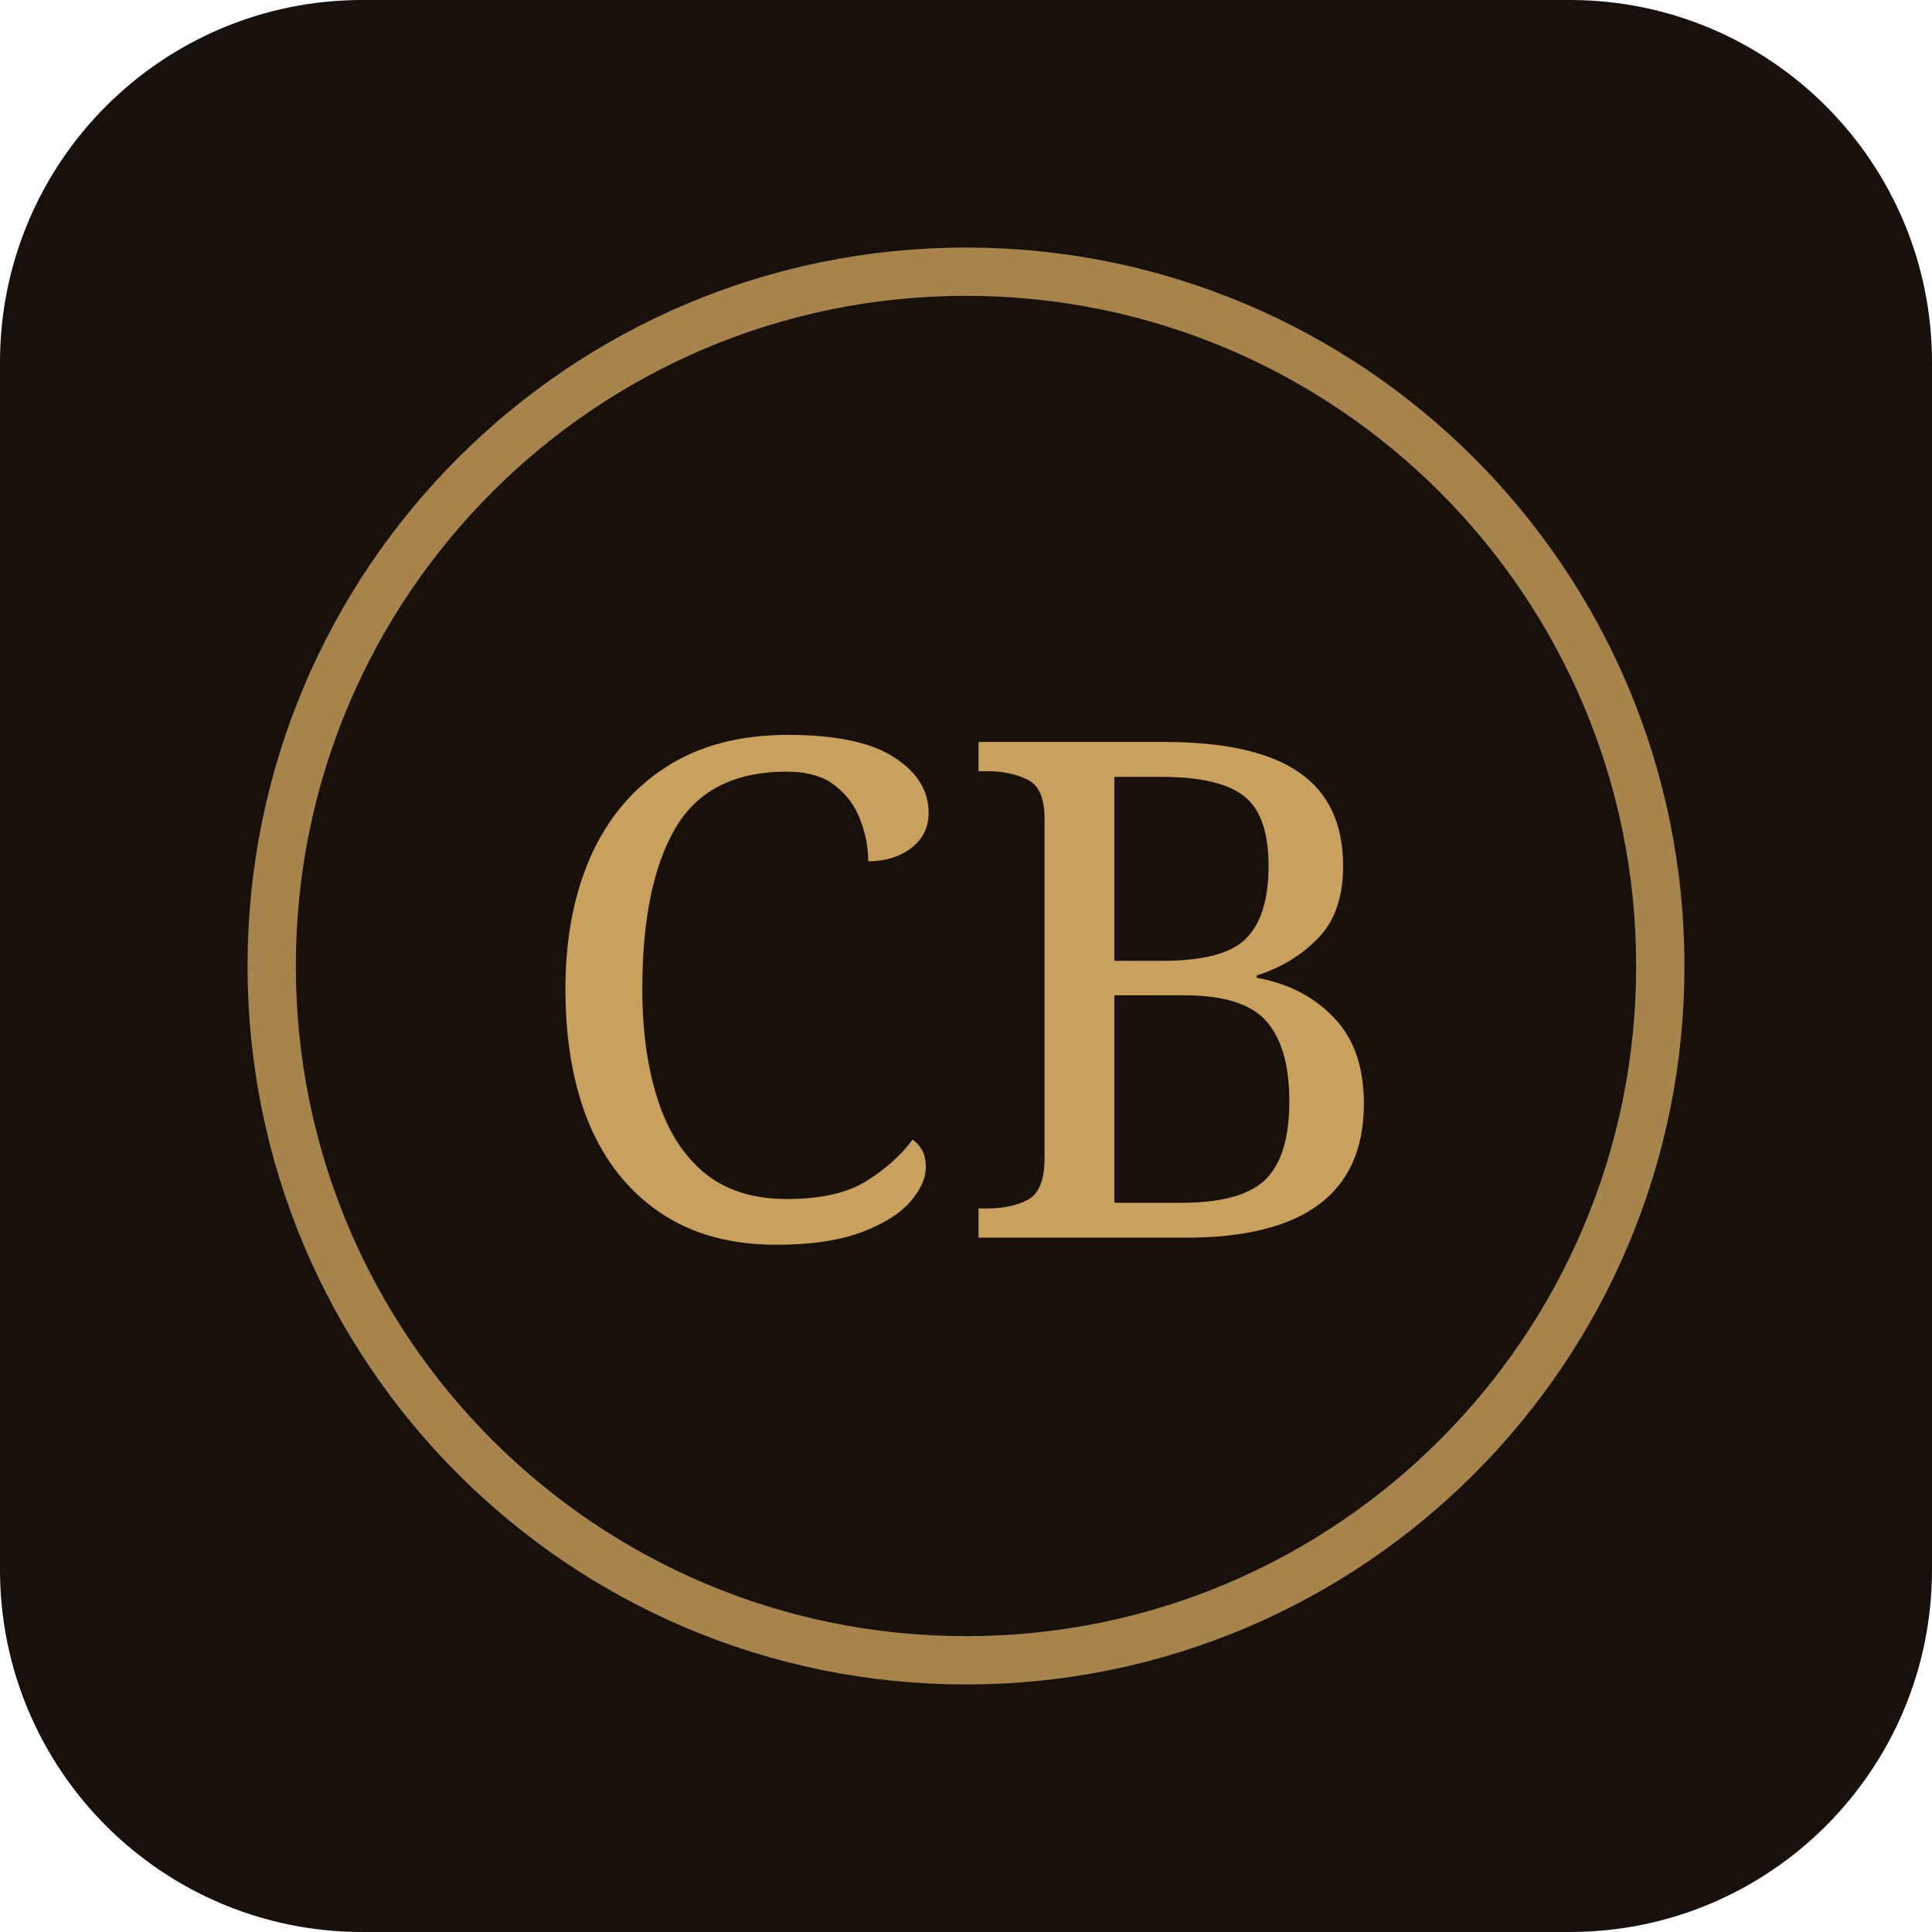
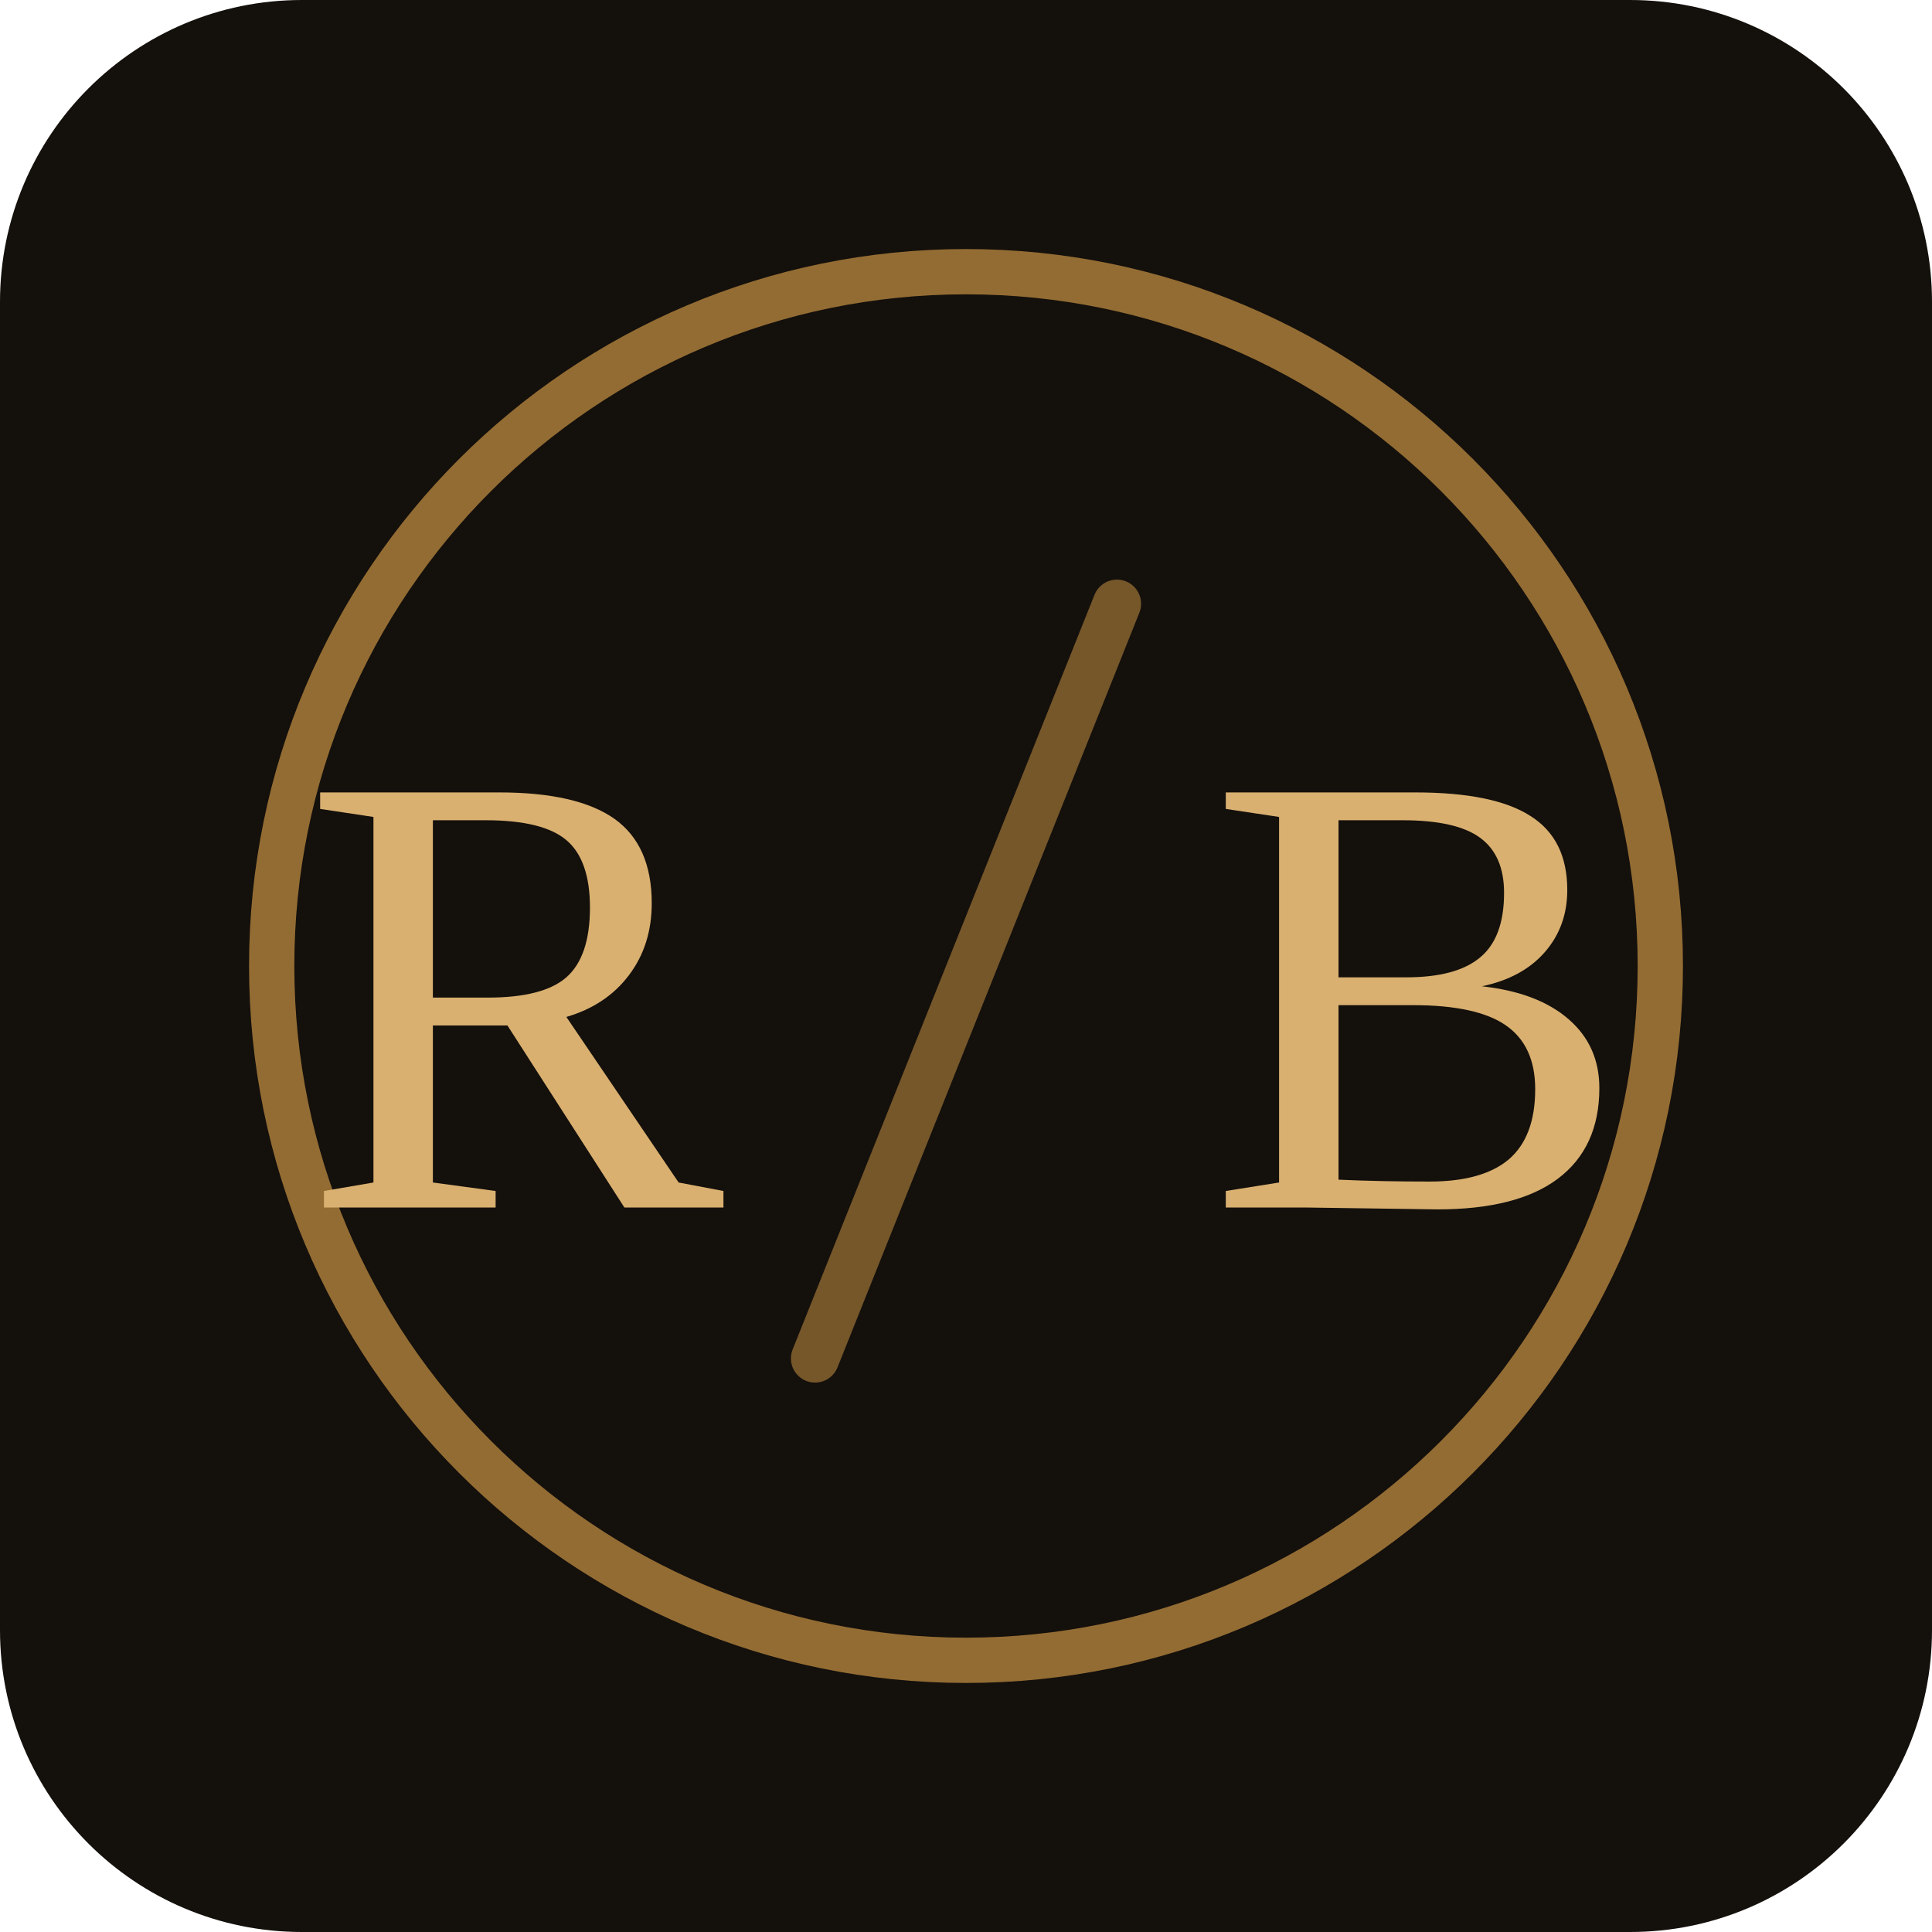
<svg xmlns="http://www.w3.org/2000/svg" viewBox="0 0 64 64">
-   <rect width="64" height="64" rx="12" fill="#17100b" />
-   <circle cx="32" cy="32" r="23" fill="none" stroke="#c9a15c" stroke-width="1.6" opacity=".8" />
-   <text x="32" y="41" text-anchor="middle" font-family="Georgia,serif" font-size="23" fill="#c9a15c">CB</text>
+   <rect width="64" height="64" rx="10" fill="#14100c" />
+   <circle cx="32" cy="32" r="23" fill="none" stroke="#a97c3a" stroke-width="1.5" opacity=".85" />
+   <g font-family="Georgia,'Times New Roman',serif" font-size="21" fill="#d9b070">
+     <text x="17" y="40" text-anchor="middle">R</text>
+     <text x="47" y="40" text-anchor="middle">B</text>
+   </g>
+   <path d="M37 20 L27 45" stroke="#a97c3a" stroke-width="1.6" stroke-linecap="round" opacity=".65" />
</svg>
